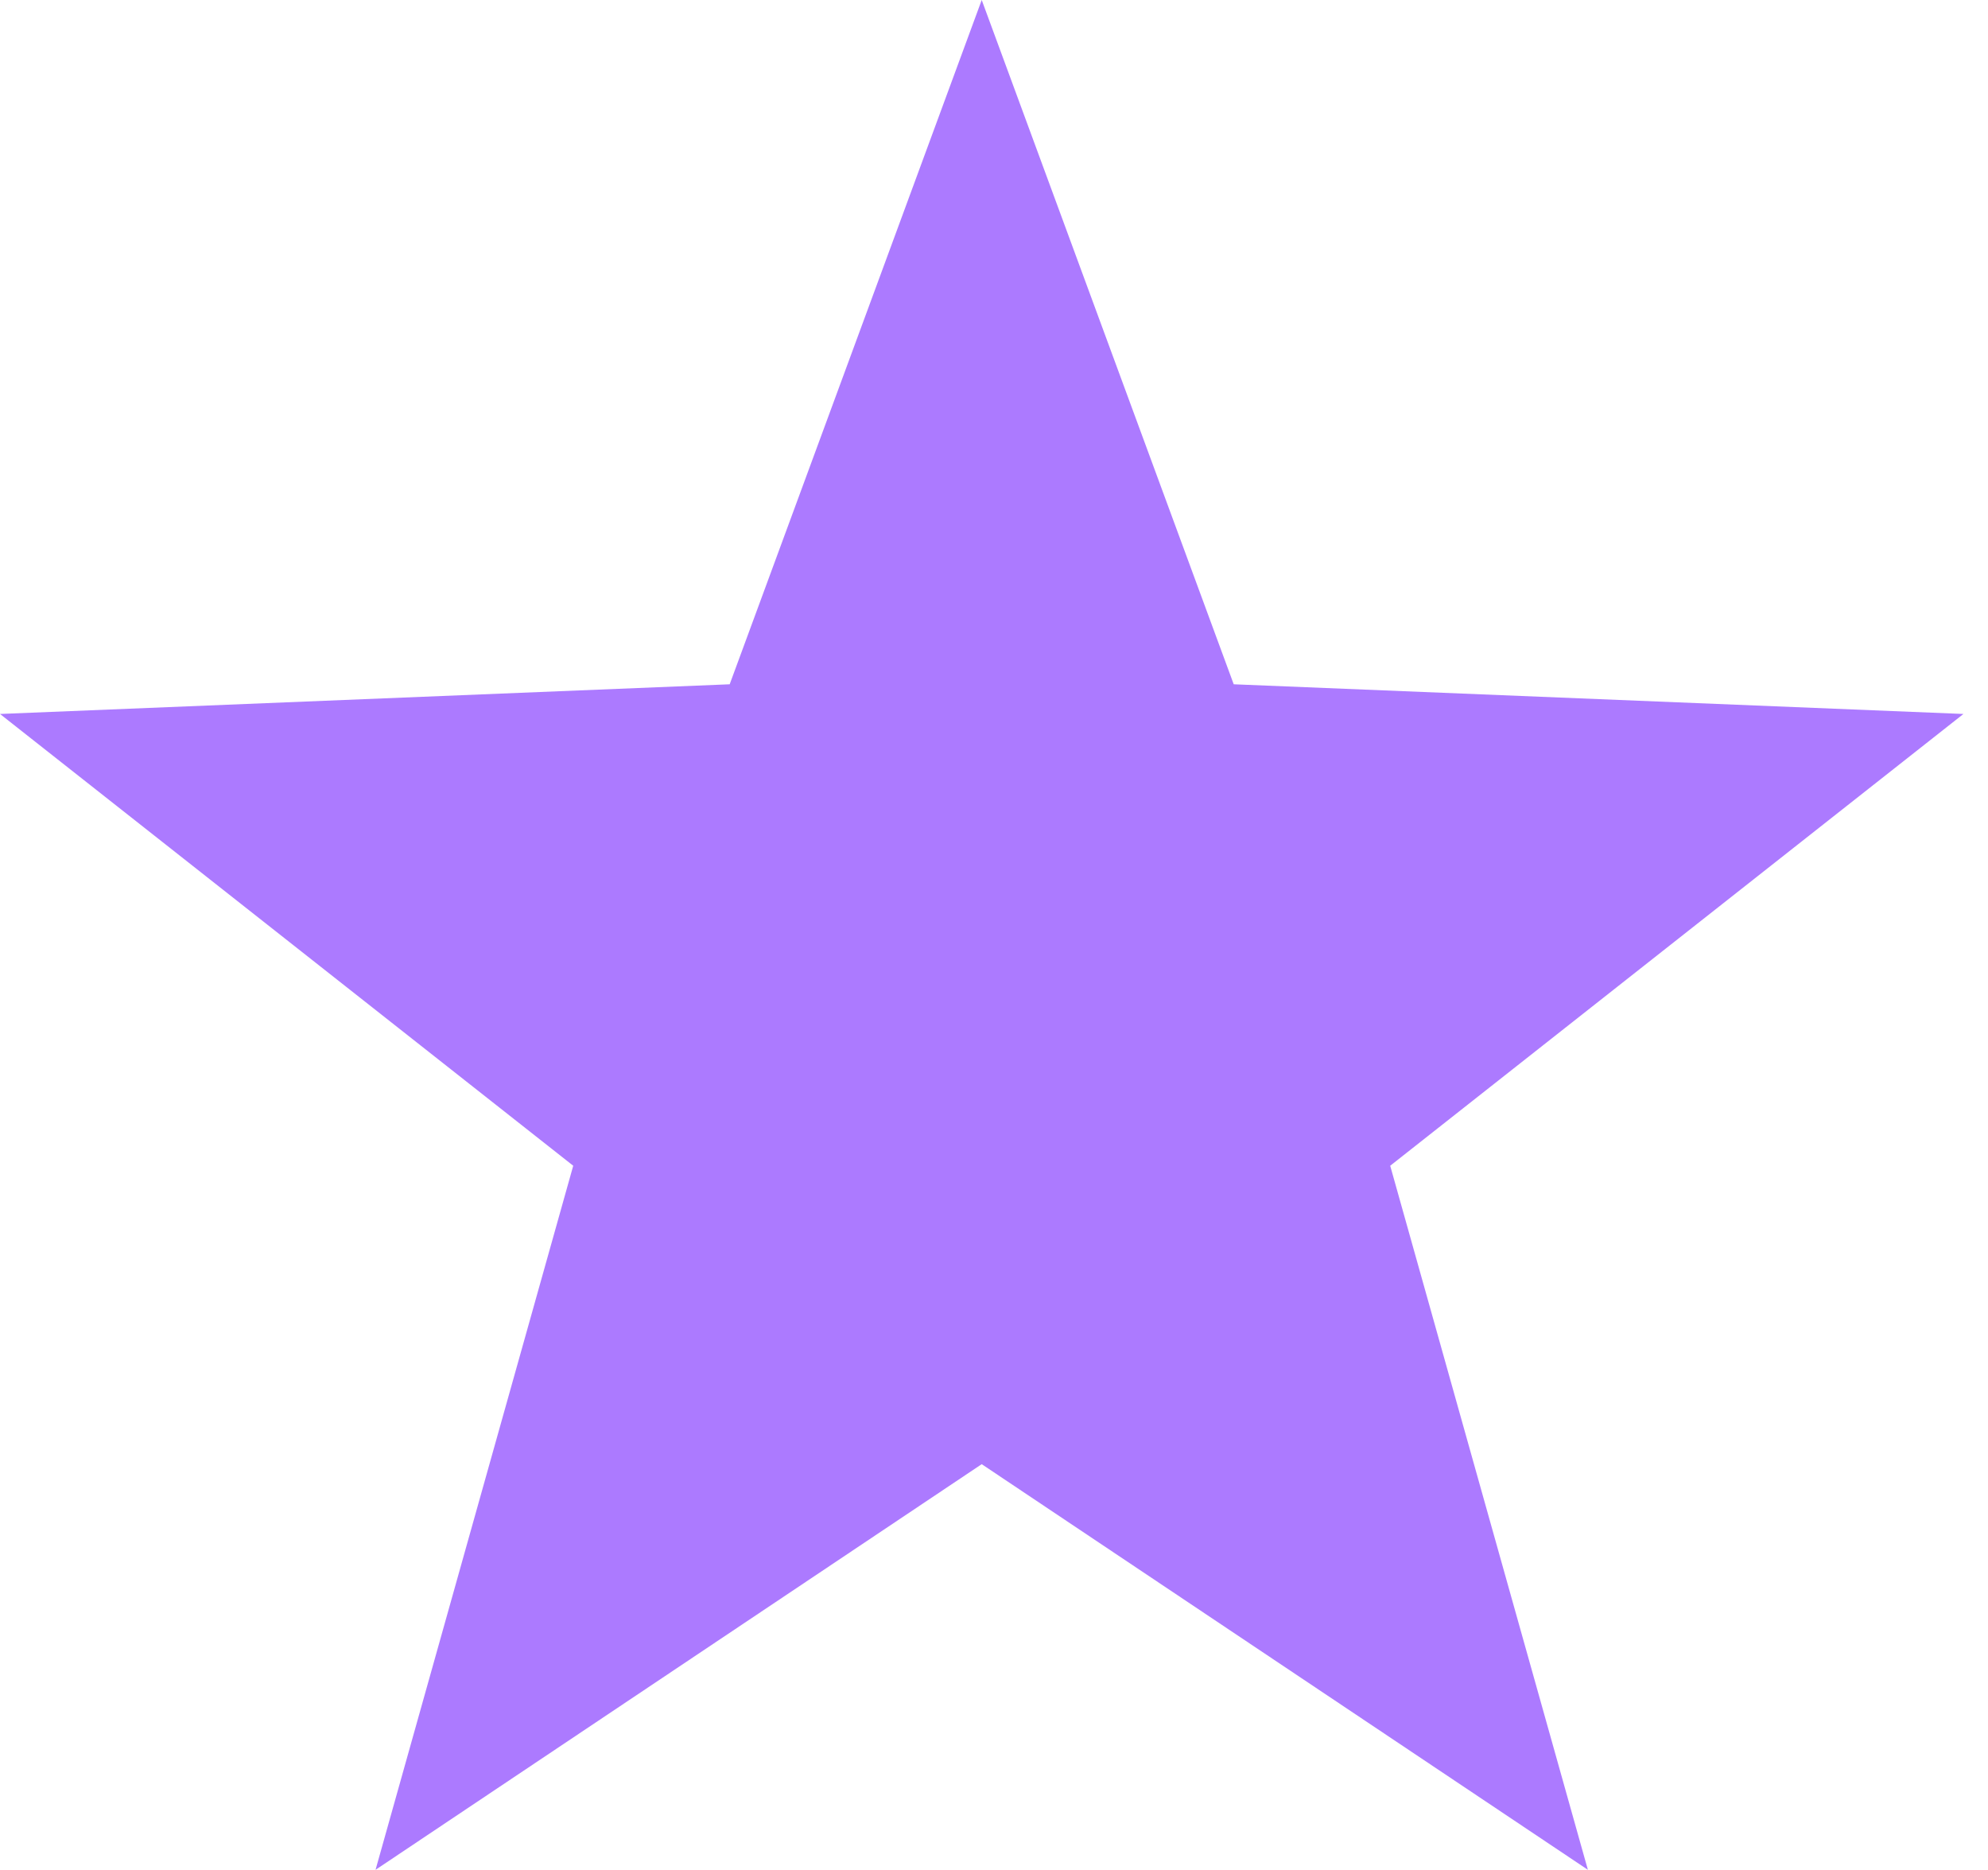
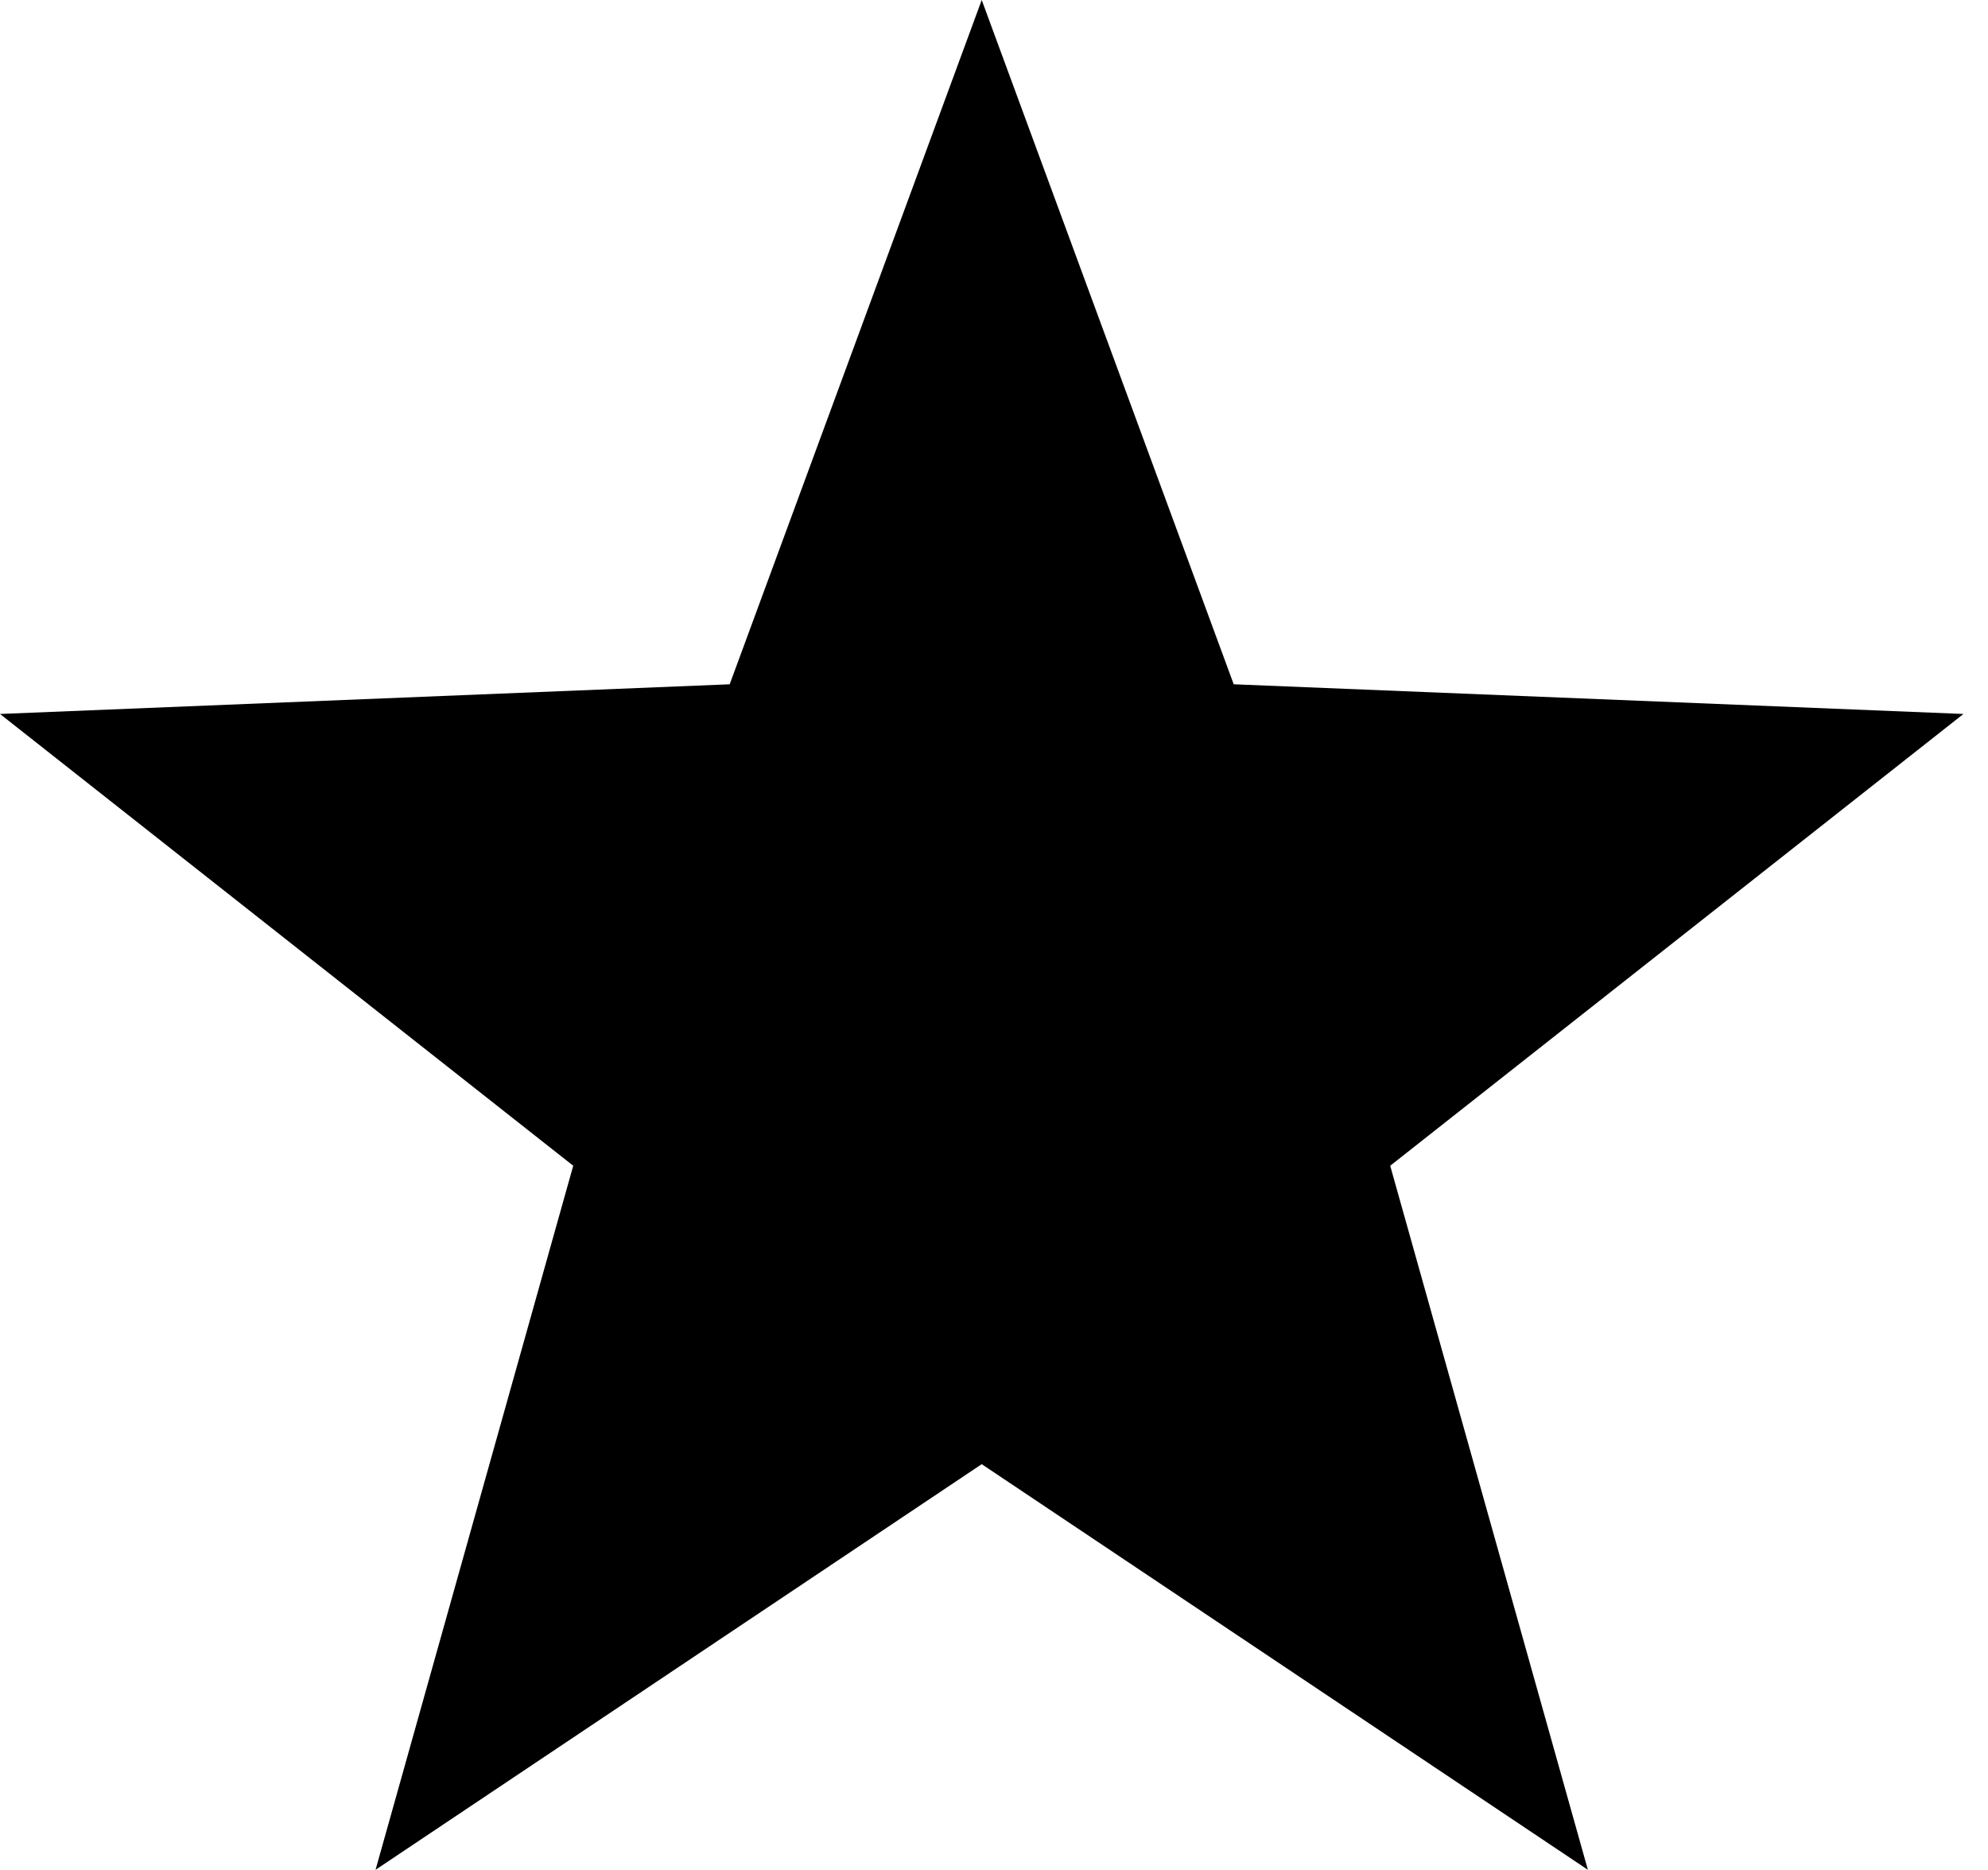
- <svg xmlns="http://www.w3.org/2000/svg" width="67" height="63" viewBox="0 0 67 63" fill="none">
-   <path d="M33.086 49.333L12.657 63L19.319 39.278L0 24.056L24.592 23.056L33.086 0L41.579 23.056L66.172 24.056L46.853 39.278L53.515 63L33.086 49.333Z" fill="#AC7AFF" />
+ <svg xmlns="http://www.w3.org/2000/svg" width="67" height="63" viewBox="0 0 67 63">
+   <path d="M33.086 49.333L12.657 63L19.319 39.278L0 24.056L24.592 23.056L33.086 0L41.579 23.056L66.172 24.056L46.853 39.278L53.515 63L33.086 49.333Z" />
</svg>
